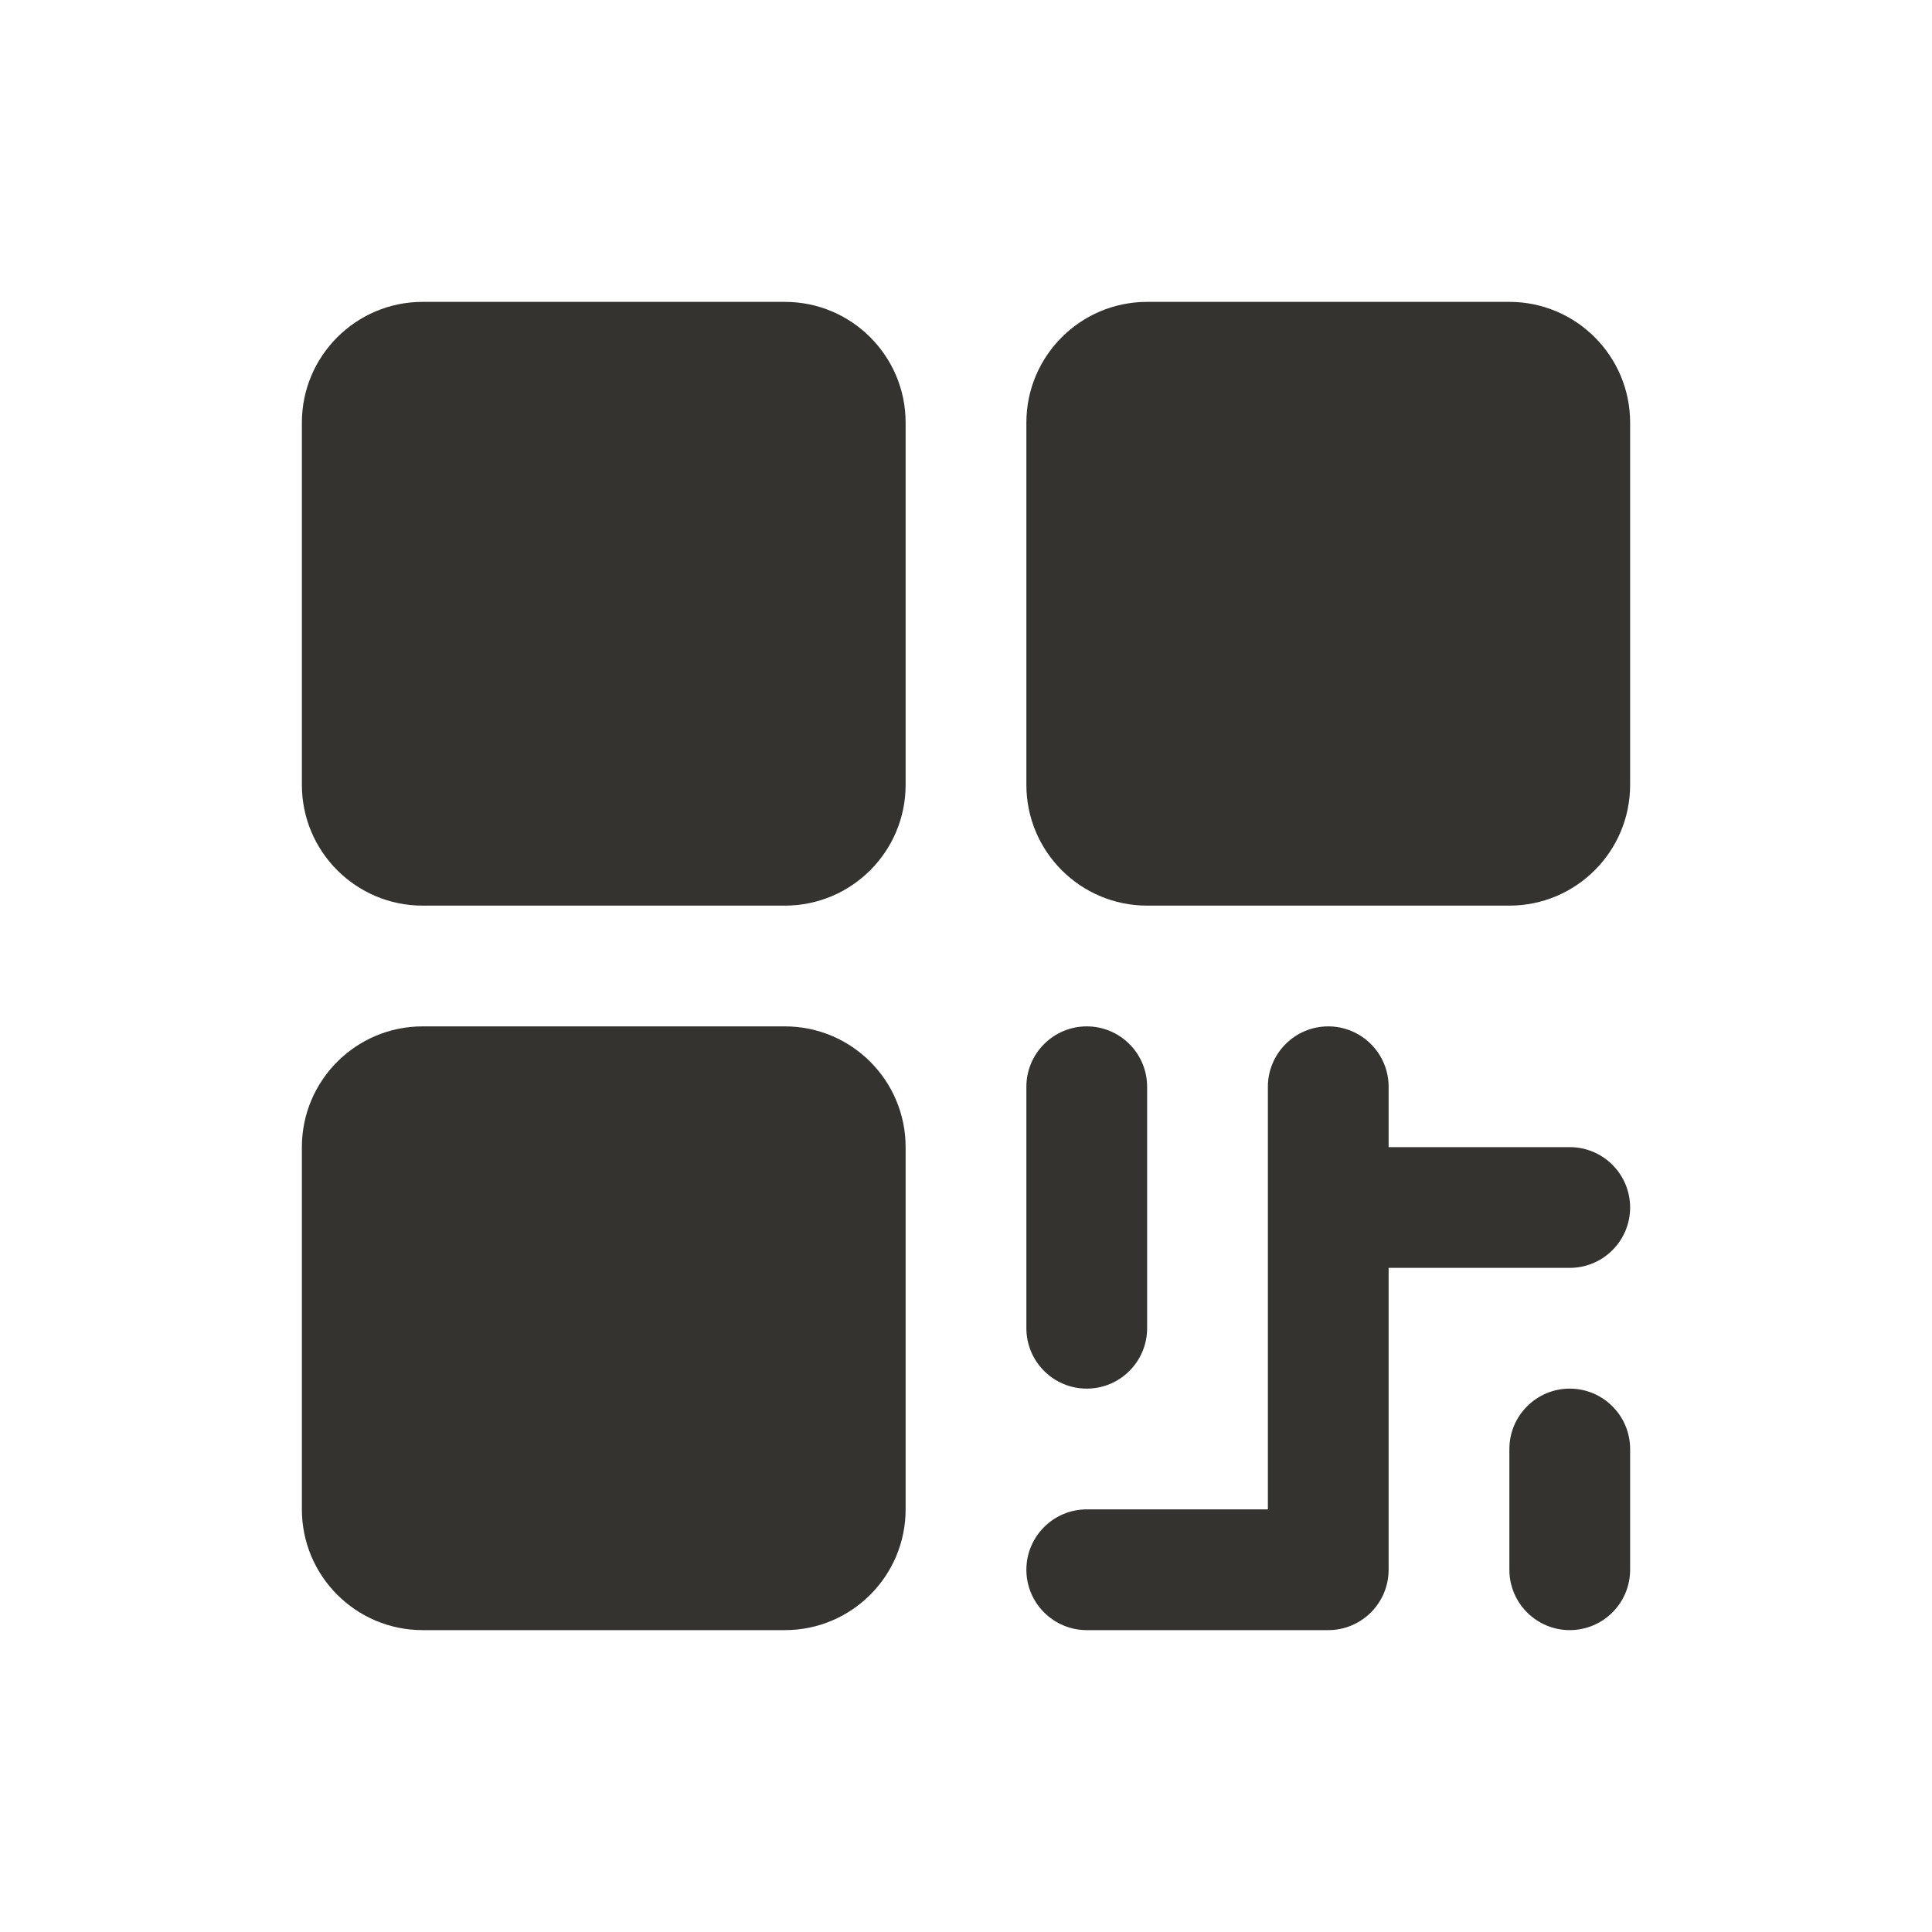
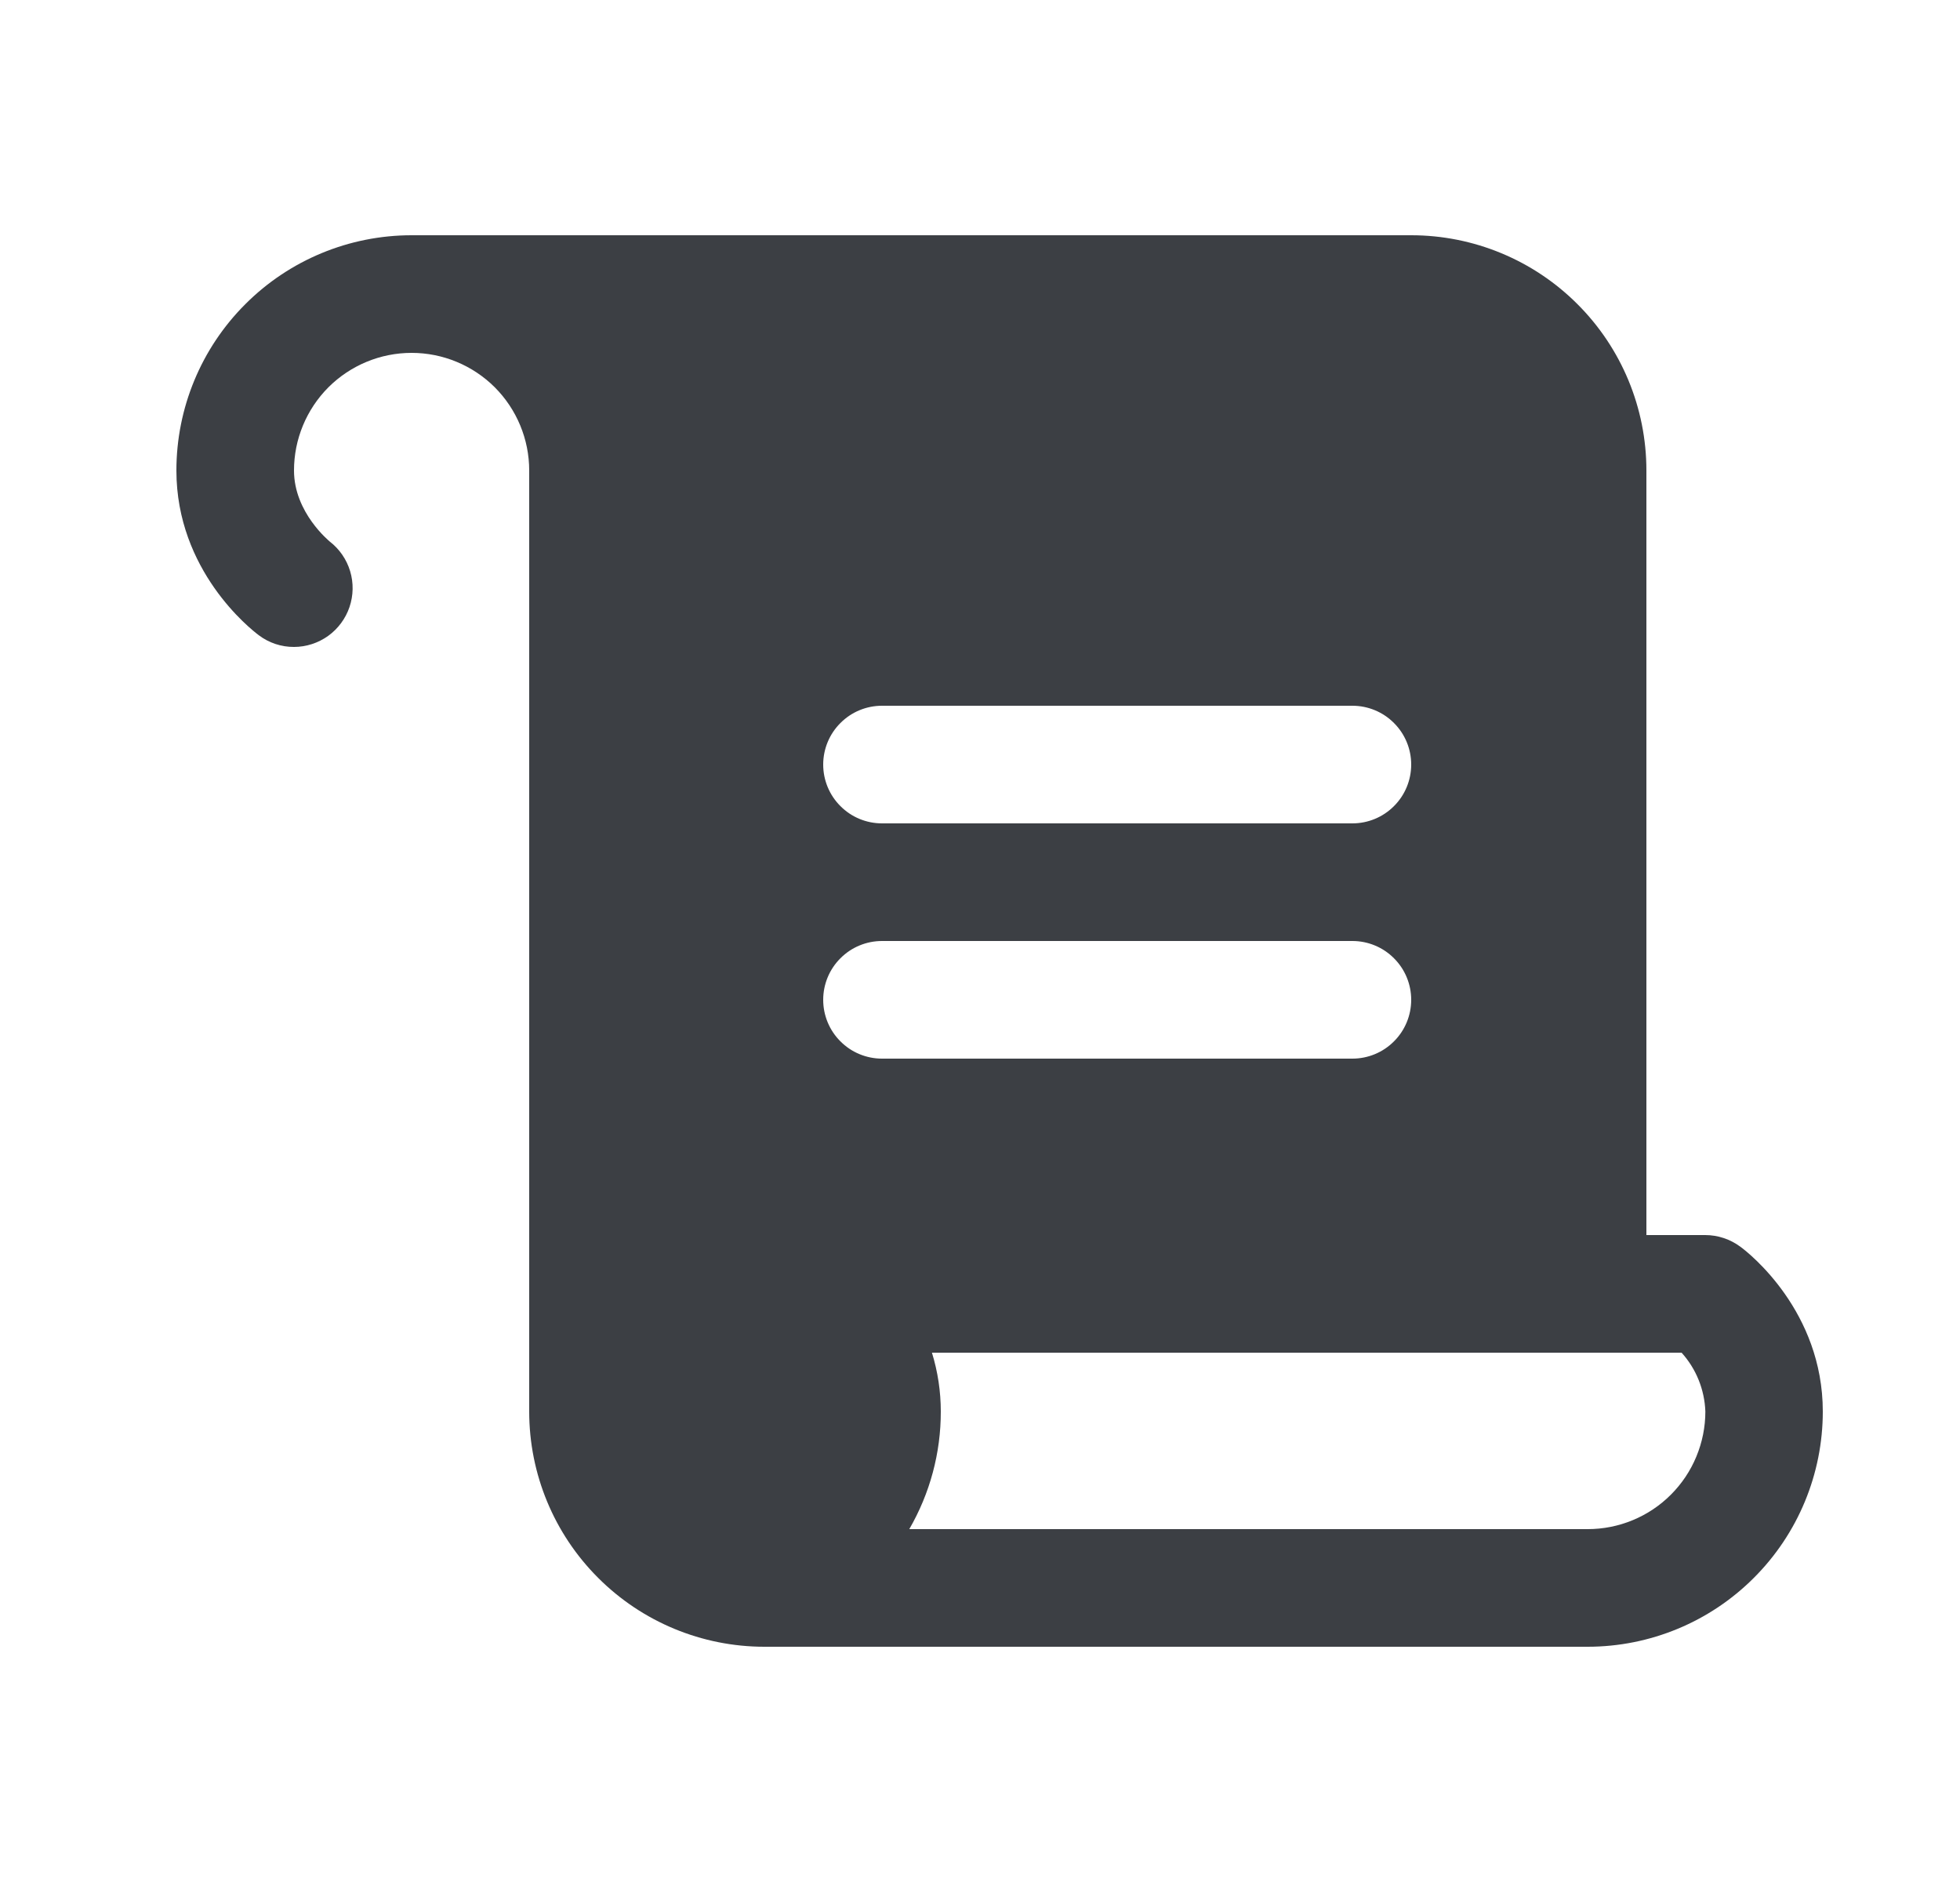
- <svg xmlns="http://www.w3.org/2000/svg" width="24" height="24" viewBox="0 0 24 24" fill="none">
-   <path d="M9.75 3.75H5.25C4.422 3.75 3.75 4.422 3.75 5.25V9.75C3.75 10.578 4.422 11.25 5.25 11.25H9.75C10.578 11.25 11.25 10.578 11.25 9.75V5.25C11.25 4.422 10.578 3.75 9.75 3.75Z" fill="#343330" />
-   <path d="M9.75 12.75H5.25C4.422 12.75 3.75 13.422 3.75 14.25V18.75C3.75 19.578 4.422 20.25 5.25 20.25H9.75C10.578 20.25 11.25 19.578 11.25 18.75V14.25C11.25 13.422 10.578 12.75 9.75 12.75Z" fill="#343330" />
-   <path d="M18.75 3.75H14.25C13.422 3.75 12.75 4.422 12.75 5.25V9.75C12.75 10.578 13.422 11.25 14.25 11.25H18.75C19.578 11.25 20.25 10.578 20.25 9.75V5.25C20.25 4.422 19.578 3.75 18.75 3.75Z" fill="#343330" />
-   <path d="M13.5 17.25C13.699 17.25 13.89 17.171 14.03 17.03C14.171 16.89 14.25 16.699 14.25 16.5V13.5C14.25 13.301 14.171 13.11 14.03 12.97C13.89 12.829 13.699 12.75 13.5 12.75C13.301 12.75 13.11 12.829 12.97 12.97C12.829 13.11 12.75 13.301 12.75 13.5V16.5C12.75 16.699 12.829 16.89 12.97 17.03C13.11 17.171 13.301 17.25 13.5 17.25Z" fill="#343330" />
-   <path d="M19.5 14.25H17.25V13.5C17.25 13.301 17.171 13.11 17.03 12.97C16.89 12.829 16.699 12.75 16.5 12.75C16.301 12.75 16.11 12.829 15.97 12.97C15.829 13.11 15.75 13.301 15.75 13.5V18.75H13.5C13.301 18.75 13.11 18.829 12.97 18.97C12.829 19.11 12.75 19.301 12.75 19.5C12.75 19.699 12.829 19.89 12.97 20.03C13.11 20.171 13.301 20.25 13.5 20.25H16.5C16.699 20.25 16.89 20.171 17.03 20.03C17.171 19.89 17.25 19.699 17.25 19.5V15.75H19.5C19.699 15.75 19.89 15.671 20.03 15.53C20.171 15.39 20.25 15.199 20.25 15C20.25 14.801 20.171 14.61 20.03 14.47C19.89 14.329 19.699 14.25 19.5 14.25Z" fill="#343330" />
-   <path d="M19.5 17.25C19.301 17.25 19.11 17.329 18.97 17.47C18.829 17.61 18.75 17.801 18.75 18V19.5C18.75 19.699 18.829 19.89 18.97 20.03C19.11 20.171 19.301 20.25 19.5 20.25C19.699 20.25 19.89 20.171 20.03 20.03C20.171 19.89 20.25 19.699 20.25 19.5V18C20.25 17.801 20.171 17.61 20.03 17.47C19.89 17.329 19.699 17.25 19.5 17.25Z" fill="#343330" />
+ <svg xmlns="http://www.w3.org/2000/svg" width="25" height="24" viewBox="0 0 25 24" fill="none">
+   <path d="M22.2 15.9C22.07 15.803 21.912 15.75 21.75 15.75H21V6C21 5.204 20.684 4.441 20.121 3.879C19.559 3.316 18.796 3 18 3H5.25C4.454 3 3.691 3.316 3.129 3.879C2.566 4.441 2.25 5.204 2.25 6C2.25 7.276 3.192 8.019 3.3 8.1C3.429 8.198 3.588 8.251 3.75 8.25C3.906 8.25 4.059 8.2 4.186 8.109C4.312 8.018 4.408 7.889 4.458 7.741C4.508 7.593 4.511 7.433 4.466 7.284C4.421 7.134 4.33 7.002 4.207 6.907C4.203 6.902 3.75 6.538 3.75 6C3.75 5.602 3.908 5.221 4.189 4.939C4.471 4.658 4.852 4.5 5.25 4.5C5.648 4.5 6.029 4.658 6.311 4.939C6.592 5.221 6.75 5.602 6.75 6V18C6.75 18.796 7.066 19.559 7.629 20.121C8.191 20.684 8.954 21 9.75 21H20.25C21.046 21 21.809 20.684 22.371 20.121C22.934 19.559 23.25 18.796 23.25 18C23.25 16.724 22.312 15.981 22.2 15.9ZM11.25 9H17.25C17.449 9 17.64 9.079 17.78 9.22C17.921 9.36 18 9.551 18 9.75C18 9.949 17.921 10.14 17.78 10.28C17.64 10.421 17.449 10.5 17.25 10.5H11.25C11.051 10.5 10.86 10.421 10.72 10.28C10.579 10.14 10.5 9.949 10.5 9.75C10.5 9.551 10.579 9.36 10.72 9.22C10.86 9.079 11.051 9 11.25 9ZM10.5 12.75C10.5 12.551 10.579 12.36 10.72 12.22C10.86 12.079 11.051 12 11.25 12H17.25C17.449 12 17.64 12.079 17.78 12.22C17.921 12.36 18 12.551 18 12.75C18 12.949 17.921 13.14 17.78 13.28C17.64 13.421 17.449 13.5 17.25 13.5H11.25C11.051 13.5 10.86 13.421 10.72 13.28C10.579 13.14 10.5 12.949 10.5 12.75ZM20.25 19.5H11.598C11.862 19.044 12.001 18.527 12 18C12 17.746 11.962 17.493 11.887 17.25H21.449C21.635 17.456 21.742 17.722 21.752 18C21.752 18.197 21.713 18.392 21.637 18.575C21.562 18.757 21.451 18.922 21.312 19.061C21.172 19.201 21.007 19.311 20.825 19.386C20.642 19.462 20.447 19.5 20.25 19.5Z" fill="#3C3F44" />
</svg>
